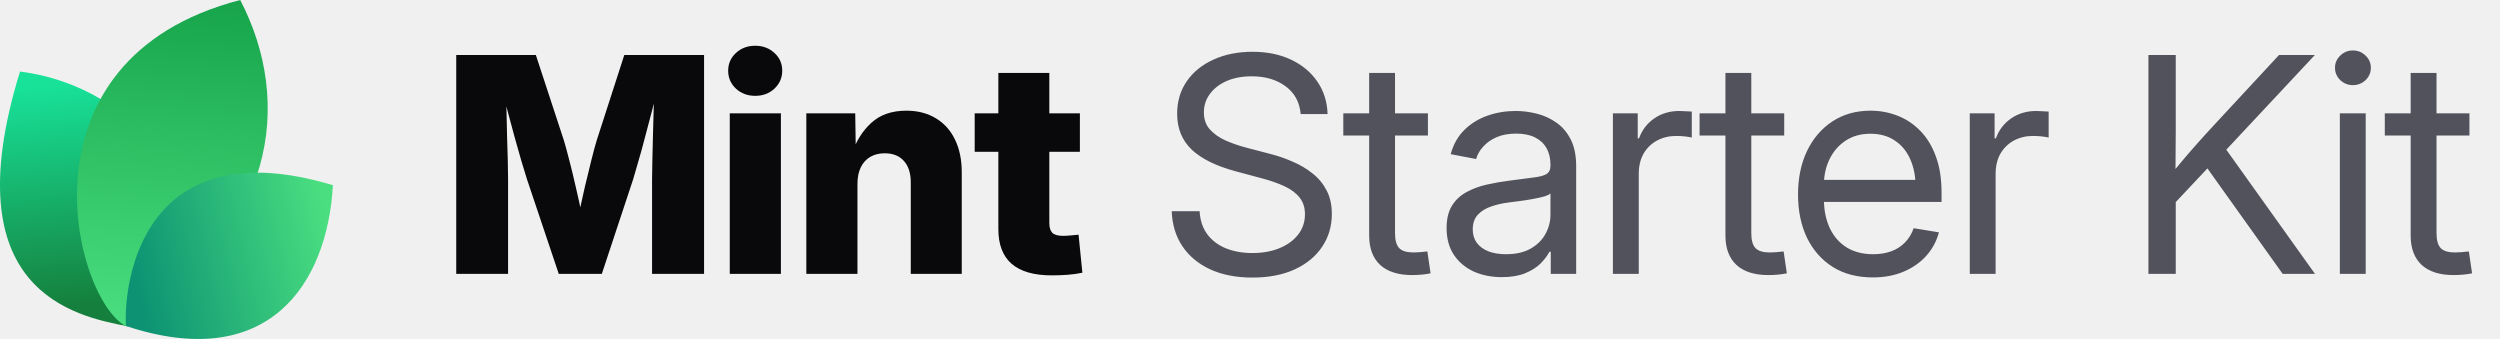
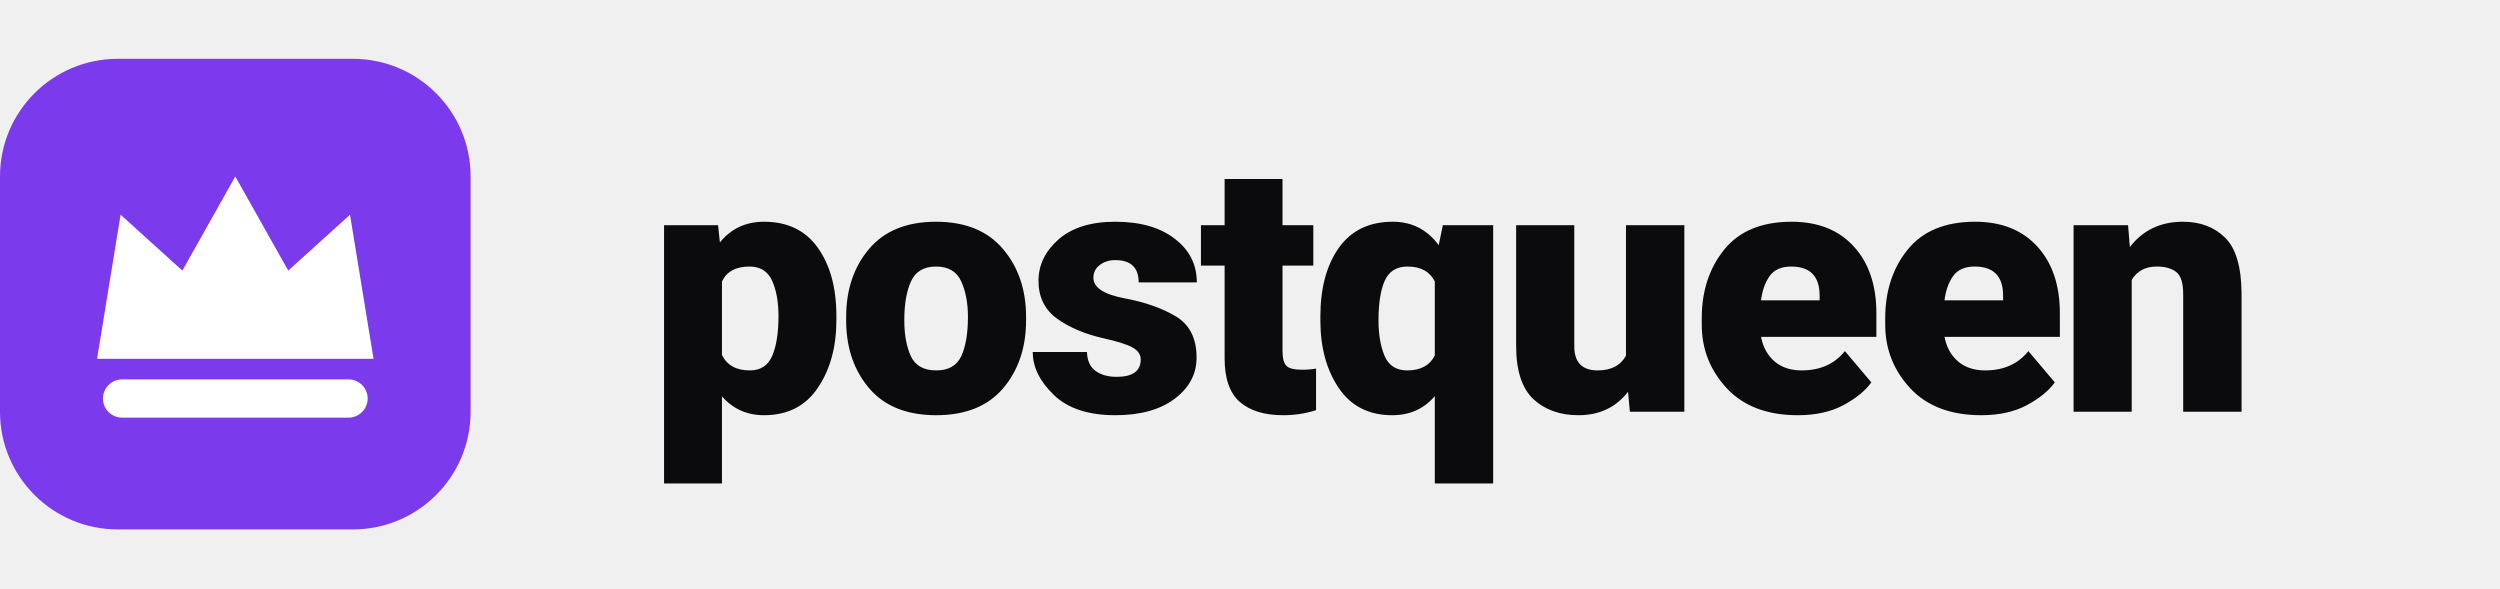
- <svg xmlns="http://www.w3.org/2000/svg" width="177" height="24" viewBox="0 0 177 24" fill="none">
-   <path d="M9.061 23.108C5.268 22.377 -3.391 20.627 1.417 5.064C9.634 6.099 16.973 14.064 9.061 23.108Z" fill="url(#paint0_linear_17557_2020)" />
-   <path d="M8.919 23.094C5.276 21.222 0.784 4.209 17.007 0C20.757 7.193 19.621 16.545 8.919 23.094Z" fill="url(#paint1_linear_17557_2020)" />
-   <path d="M8.914 23.079C8.735 19.882 10.159 9.085 23.57 13.111C23.181 20.123 18.984 26.418 8.914 23.079Z" fill="url(#paint2_linear_17557_2020)" />
-   <path d="M32.301 19.392V3.894H37.938L39.925 9.948C40.036 10.315 40.164 10.787 40.31 11.362C40.462 11.938 40.611 12.552 40.757 13.204C40.91 13.855 41.048 14.483 41.173 15.086C41.305 15.682 41.412 16.192 41.495 16.615H40.695C40.771 16.192 40.871 15.682 40.996 15.086C41.128 14.49 41.267 13.866 41.412 13.214C41.565 12.562 41.714 11.948 41.86 11.373C42.005 10.79 42.133 10.315 42.244 9.948L44.2 3.894H49.848V19.392H46.166V12.704C46.166 12.357 46.173 11.917 46.187 11.383C46.2 10.849 46.214 10.27 46.228 9.646C46.249 9.022 46.266 8.391 46.28 7.753C46.301 7.115 46.311 6.519 46.311 5.964H46.623C46.485 6.561 46.332 7.181 46.166 7.826C45.999 8.471 45.833 9.102 45.666 9.719C45.507 10.336 45.351 10.901 45.198 11.414C45.053 11.928 44.928 12.357 44.824 12.704L42.608 19.392H39.561L37.314 12.704C37.203 12.357 37.072 11.928 36.919 11.414C36.773 10.901 36.614 10.34 36.441 9.729C36.274 9.112 36.104 8.481 35.931 7.836C35.764 7.192 35.608 6.567 35.463 5.964H35.827C35.834 6.512 35.844 7.105 35.858 7.743C35.872 8.374 35.886 9.005 35.9 9.636C35.92 10.26 35.938 10.839 35.952 11.373C35.965 11.907 35.972 12.351 35.972 12.704V19.392H32.301ZM51.668 19.392V8.024H55.288V19.392H51.668ZM53.468 6.786C52.927 6.786 52.473 6.616 52.105 6.276C51.738 5.93 51.554 5.507 51.554 5.007C51.554 4.508 51.738 4.088 52.105 3.749C52.473 3.409 52.927 3.239 53.468 3.239C54.009 3.239 54.463 3.409 54.83 3.749C55.198 4.082 55.382 4.501 55.382 5.007C55.382 5.507 55.198 5.93 54.83 6.276C54.463 6.616 54.009 6.786 53.468 6.786ZM60.708 13.027V19.392H57.088V8.024H60.551L60.593 10.967H60.281C60.593 10.024 61.061 9.268 61.685 8.7C62.309 8.124 63.138 7.836 64.171 7.836C64.975 7.836 65.672 8.017 66.262 8.377C66.851 8.731 67.302 9.234 67.614 9.885C67.933 10.537 68.092 11.307 68.092 12.194V19.392H64.483V12.912C64.483 12.26 64.32 11.754 63.994 11.394C63.675 11.033 63.221 10.853 62.632 10.853C62.25 10.853 61.914 10.936 61.623 11.102C61.332 11.269 61.106 11.515 60.947 11.841C60.787 12.16 60.708 12.555 60.708 13.027ZM76.456 8.024V10.749H69.008V8.024H76.456ZM70.683 5.163H74.292V15.783C74.292 16.102 74.361 16.334 74.5 16.48C74.646 16.625 74.899 16.698 75.259 16.698C75.405 16.698 75.596 16.688 75.831 16.667C76.074 16.646 76.251 16.629 76.362 16.615L76.632 19.309C76.313 19.378 75.963 19.427 75.582 19.455C75.207 19.482 74.836 19.496 74.469 19.496C73.2 19.496 72.25 19.222 71.619 18.674C70.995 18.127 70.683 17.308 70.683 16.22V5.163Z" fill="#09090B" />
-   <path d="M88.667 19.652C87.523 19.652 86.528 19.458 85.682 19.07C84.843 18.681 84.188 18.137 83.716 17.437C83.245 16.736 82.992 15.908 82.957 14.951H84.933C84.968 15.596 85.148 16.14 85.474 16.584C85.8 17.021 86.24 17.354 86.795 17.582C87.35 17.804 87.974 17.915 88.667 17.915C89.388 17.915 90.026 17.801 90.581 17.572C91.143 17.343 91.583 17.024 91.902 16.615C92.228 16.199 92.391 15.717 92.391 15.169C92.391 14.698 92.266 14.306 92.017 13.994C91.767 13.675 91.413 13.408 90.956 13.193C90.498 12.978 89.954 12.787 89.323 12.621L87.502 12.132C86.123 11.765 85.082 11.255 84.382 10.603C83.689 9.944 83.342 9.095 83.342 8.055C83.342 7.174 83.571 6.404 84.028 5.746C84.486 5.087 85.117 4.577 85.921 4.217C86.726 3.849 87.645 3.666 88.678 3.666C89.718 3.666 90.63 3.853 91.413 4.227C92.204 4.602 92.824 5.122 93.275 5.787C93.726 6.446 93.965 7.209 93.993 8.076H92.089C92.013 7.23 91.656 6.574 91.018 6.11C90.387 5.638 89.586 5.403 88.615 5.403C87.95 5.403 87.36 5.513 86.847 5.735C86.341 5.957 85.946 6.262 85.661 6.651C85.377 7.032 85.235 7.469 85.235 7.961C85.235 8.447 85.377 8.849 85.661 9.168C85.946 9.48 86.317 9.74 86.774 9.948C87.232 10.149 87.724 10.319 88.251 10.457L89.884 10.884C90.439 11.023 90.977 11.206 91.496 11.435C92.023 11.657 92.495 11.934 92.911 12.267C93.334 12.593 93.67 12.995 93.92 13.474C94.17 13.945 94.294 14.504 94.294 15.149C94.294 16.015 94.066 16.788 93.608 17.468C93.157 18.148 92.512 18.681 91.673 19.07C90.834 19.458 89.832 19.652 88.667 19.652ZM101.097 8.024V9.594H95.106V8.024H101.097ZM96.937 5.163H98.767V16.521C98.767 17 98.865 17.347 99.059 17.562C99.26 17.77 99.6 17.874 100.078 17.874C100.21 17.874 100.366 17.867 100.546 17.853C100.733 17.832 100.903 17.815 101.056 17.801L101.285 19.351C101.097 19.392 100.886 19.423 100.65 19.444C100.414 19.465 100.189 19.475 99.974 19.475C98.996 19.475 98.244 19.236 97.717 18.758C97.197 18.272 96.937 17.579 96.937 16.677V5.163ZM106.33 19.621C105.595 19.621 104.932 19.489 104.343 19.226C103.754 18.955 103.285 18.564 102.939 18.05C102.592 17.53 102.419 16.896 102.419 16.147C102.419 15.495 102.547 14.965 102.804 14.556C103.06 14.146 103.403 13.828 103.833 13.599C104.263 13.363 104.742 13.186 105.269 13.068C105.796 12.95 106.333 12.857 106.881 12.787C107.574 12.69 108.132 12.617 108.555 12.569C108.978 12.52 109.287 12.441 109.481 12.33C109.675 12.212 109.772 12.014 109.772 11.737V11.654C109.772 11.203 109.679 10.815 109.492 10.489C109.311 10.163 109.041 9.91 108.68 9.729C108.32 9.549 107.872 9.459 107.338 9.459C106.805 9.459 106.34 9.546 105.945 9.719C105.556 9.892 105.241 10.118 104.998 10.395C104.755 10.665 104.593 10.953 104.509 11.258L102.71 10.915C102.897 10.222 103.22 9.65 103.677 9.199C104.135 8.748 104.679 8.412 105.31 8.19C105.941 7.968 106.607 7.857 107.307 7.857C107.8 7.857 108.295 7.92 108.795 8.044C109.301 8.169 109.765 8.381 110.188 8.679C110.611 8.97 110.951 9.369 111.208 9.875C111.464 10.374 111.593 11.005 111.593 11.768V19.392H109.793V17.822H109.7C109.568 18.085 109.363 18.359 109.086 18.643C108.809 18.921 108.444 19.153 107.994 19.34C107.543 19.527 106.988 19.621 106.33 19.621ZM106.621 17.998C107.321 17.998 107.904 17.867 108.368 17.603C108.84 17.333 109.19 16.986 109.419 16.563C109.654 16.133 109.772 15.682 109.772 15.211V13.692C109.703 13.769 109.554 13.841 109.325 13.911C109.096 13.973 108.829 14.032 108.524 14.088C108.226 14.143 107.921 14.192 107.609 14.233C107.304 14.275 107.033 14.309 106.798 14.337C106.354 14.393 105.938 14.49 105.549 14.628C105.168 14.76 104.86 14.954 104.624 15.211C104.388 15.467 104.27 15.811 104.27 16.241C104.27 16.615 104.367 16.934 104.561 17.198C104.762 17.461 105.04 17.662 105.393 17.801C105.747 17.933 106.156 17.998 106.621 17.998ZM114.193 19.392V8.024H115.951V9.792H116.045C116.253 9.209 116.61 8.741 117.116 8.388C117.622 8.034 118.219 7.857 118.905 7.857C119.058 7.857 119.217 7.864 119.384 7.878C119.55 7.885 119.682 7.892 119.779 7.899V9.74C119.716 9.719 119.578 9.695 119.363 9.667C119.155 9.639 118.922 9.625 118.666 9.625C118.174 9.625 117.726 9.733 117.324 9.948C116.922 10.163 116.603 10.471 116.367 10.874C116.138 11.276 116.024 11.758 116.024 12.319V19.392H114.193ZM126.322 8.024V9.594H120.33V8.024H126.322ZM122.161 5.163H123.992V16.521C123.992 17 124.089 17.347 124.283 17.562C124.484 17.77 124.824 17.874 125.302 17.874C125.434 17.874 125.59 17.867 125.77 17.853C125.958 17.832 126.127 17.815 126.28 17.801L126.509 19.351C126.322 19.392 126.11 19.423 125.874 19.444C125.639 19.465 125.413 19.475 125.198 19.475C124.221 19.475 123.468 19.236 122.941 18.758C122.421 18.272 122.161 17.579 122.161 16.677V5.163ZM132.604 19.642C131.502 19.642 130.555 19.396 129.765 18.903C128.974 18.404 128.364 17.714 127.934 16.834C127.511 15.946 127.3 14.927 127.3 13.775C127.3 12.611 127.511 11.584 127.934 10.697C128.364 9.802 128.964 9.102 129.734 8.596C130.51 8.089 131.408 7.836 132.428 7.836C133.1 7.836 133.738 7.954 134.341 8.19C134.952 8.426 135.489 8.783 135.954 9.261C136.425 9.74 136.793 10.343 137.056 11.071C137.327 11.792 137.462 12.645 137.462 13.63V14.296H128.433V12.735H136.463L135.631 13.297C135.631 12.541 135.506 11.876 135.257 11.3C135.007 10.725 134.643 10.277 134.165 9.958C133.686 9.632 133.107 9.469 132.428 9.469C131.748 9.469 131.162 9.632 130.67 9.958C130.177 10.284 129.796 10.725 129.526 11.279C129.262 11.827 129.13 12.441 129.13 13.12V14.046C129.13 14.864 129.273 15.572 129.557 16.168C129.841 16.757 130.243 17.211 130.763 17.53C131.283 17.842 131.901 17.998 132.615 17.998C133.093 17.998 133.523 17.929 133.905 17.79C134.293 17.645 134.619 17.433 134.882 17.156C135.153 16.879 135.354 16.546 135.486 16.157L137.275 16.449C137.108 17.08 136.81 17.634 136.38 18.113C135.95 18.591 135.413 18.966 134.768 19.236C134.123 19.507 133.402 19.642 132.604 19.642ZM139.459 19.392V8.024H141.217V9.792H141.311C141.519 9.209 141.876 8.741 142.382 8.388C142.888 8.034 143.485 7.857 144.171 7.857C144.324 7.857 144.483 7.864 144.649 7.878C144.816 7.885 144.948 7.892 145.045 7.899V9.74C144.982 9.719 144.844 9.695 144.629 9.667C144.421 9.639 144.188 9.625 143.932 9.625C143.439 9.625 142.992 9.733 142.59 9.948C142.188 10.163 141.869 10.471 141.633 10.874C141.404 11.276 141.29 11.758 141.29 12.319V19.392H139.459ZM153.429 14.961V12.715C153.783 12.257 154.136 11.82 154.49 11.404C154.844 10.981 155.204 10.565 155.572 10.156C155.939 9.74 156.314 9.327 156.695 8.918L161.355 3.894H163.893L157.277 10.967H157.184L153.429 14.961ZM152.108 19.392V3.894H154.043V9.241L154.022 12.559L154.043 13.505V19.392H152.108ZM161.615 19.392L155.967 11.477L157.173 9.969L163.903 19.392H161.615ZM165.661 19.392V8.024H167.492V19.392H165.661ZM166.587 6.027C166.24 6.027 165.942 5.909 165.692 5.673C165.443 5.43 165.318 5.139 165.318 4.799C165.318 4.459 165.443 4.172 165.692 3.936C165.942 3.693 166.24 3.572 166.587 3.572C166.934 3.572 167.232 3.693 167.482 3.936C167.731 4.172 167.856 4.459 167.856 4.799C167.856 5.139 167.731 5.43 167.482 5.673C167.232 5.909 166.934 6.027 166.587 6.027ZM174.836 8.024V9.594H168.844V8.024H174.836ZM170.675 5.163H172.506V16.521C172.506 17 172.603 17.347 172.797 17.562C172.998 17.77 173.338 17.874 173.816 17.874C173.948 17.874 174.104 17.867 174.284 17.853C174.472 17.832 174.641 17.815 174.794 17.801L175.023 19.351C174.836 19.392 174.624 19.423 174.388 19.444C174.153 19.465 173.927 19.475 173.712 19.475C172.735 19.475 171.982 19.236 171.455 18.758C170.935 18.272 170.675 17.579 170.675 16.677V5.163Z" fill="#52525C" />
-   <defs>
-     <linearGradient id="paint0_linear_17557_2020" x1="3.776" y1="5.916" x2="5.232" y2="21.559" gradientUnits="userSpaceOnUse">
-       <stop stop-color="#18E299" />
-       <stop offset="1" stop-color="#15803D" />
-     </linearGradient>
-     <linearGradient id="paint1_linear_17557_2020" x1="12.171" y1="-0.718" x2="10.19" y2="22.983" gradientUnits="userSpaceOnUse">
-       <stop stop-color="#16A34A" />
-       <stop offset="1" stop-color="#4ADE80" />
-     </linearGradient>
-     <linearGradient id="paint2_linear_17557_2020" x1="23.133" y1="15.353" x2="9.338" y2="18.52" gradientUnits="userSpaceOnUse">
-       <stop stop-color="#4ADE80" />
-       <stop offset="1" stop-color="#0D9373" />
-     </linearGradient>
-   </defs>
+ <svg xmlns="http://www.w3.org/2000/svg" viewBox="0 0 170 40" fill="none">
+   <g transform="translate(0 4)">
+     <rect width="32" height="32" rx="8" fill="#7c3aed" />
+     <path d="M6.6 20.4 L8.2 10.6 L12.4 14.4 L16 8 L19.6 14.4 L23.8 10.6 L25.4 20.4 Z" fill="#ffffff" />
+     <rect x="7" y="21.8" width="18" height="2.6" rx="1.3" fill="#ffffff" />
+   </g>
+   <text x="44" y="28" font-family="'DM Sans','Plus Jakarta Sans',-apple-system,'Segoe UI',Roboto,Helvetica,Arial,sans-serif" font-size="24" font-weight="800" letter-spacing="-0.6" fill="#0b0b0e">postqueen</text>
</svg>
